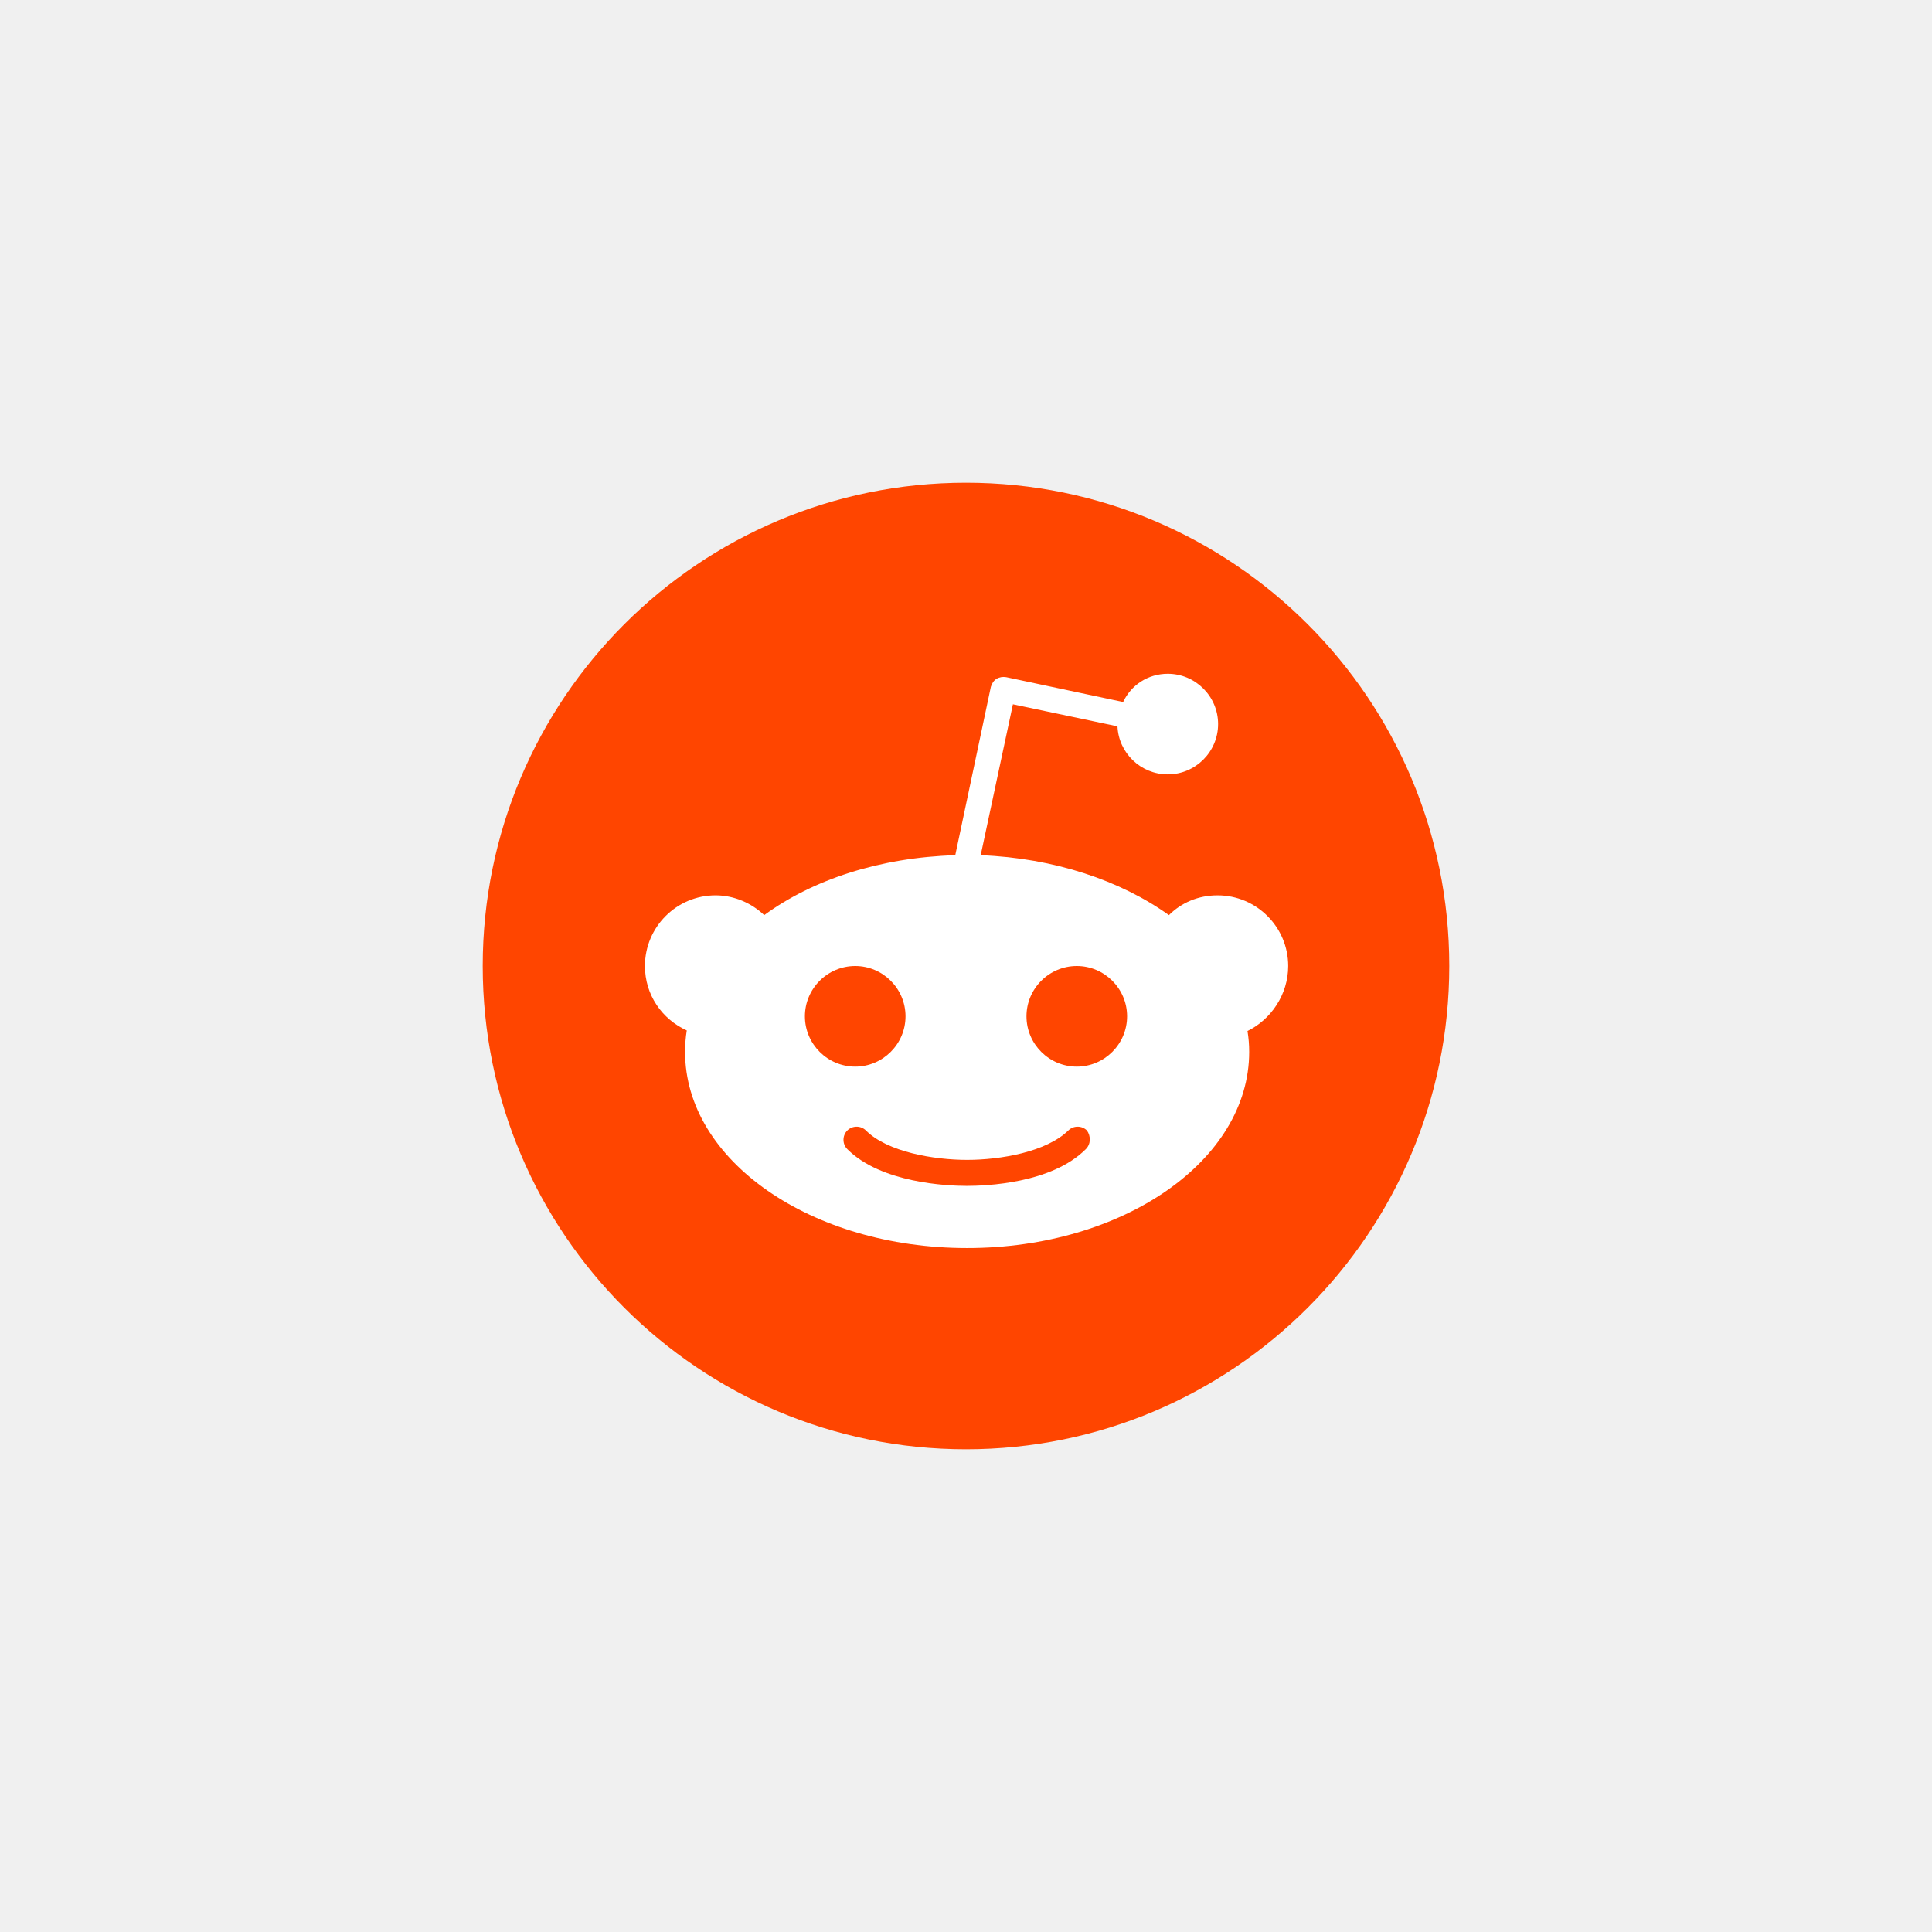
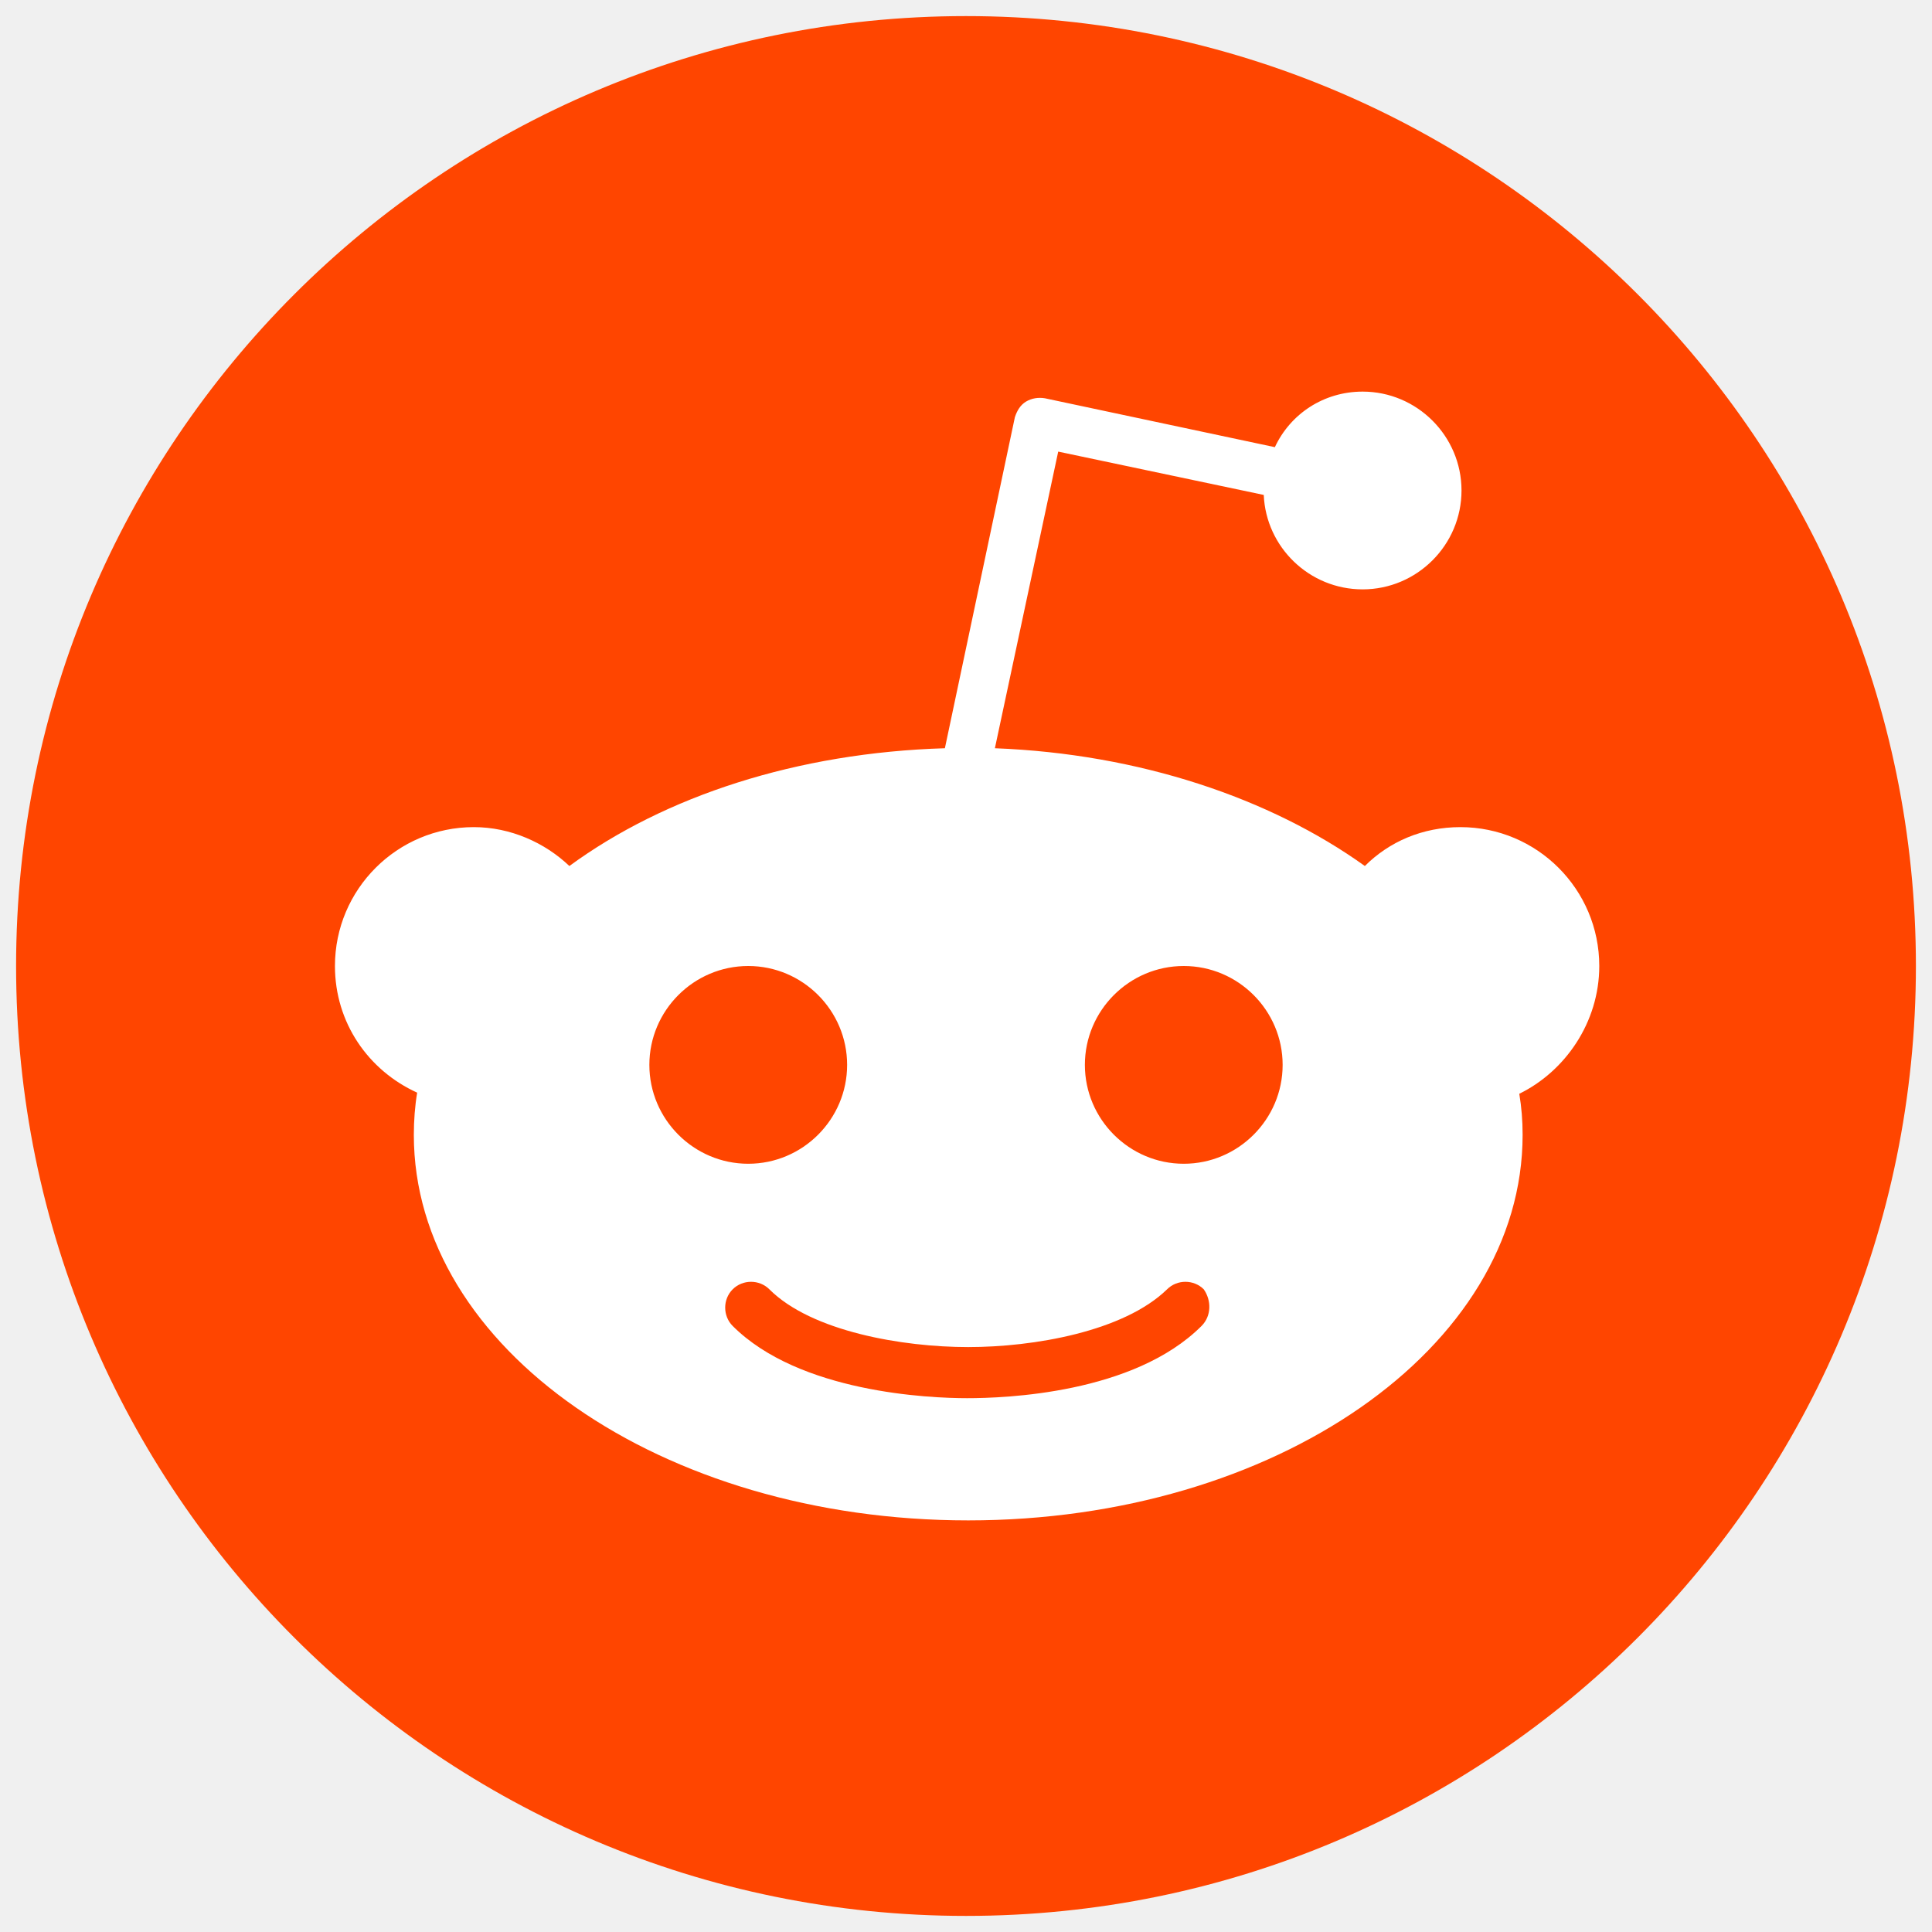
- <svg xmlns="http://www.w3.org/2000/svg" version="1.1" x="0px" y="0px" viewBox="0 0 341.8 341.8" style="enable-background:new 0 0 341.8 341.8;" xml:space="preserve">
-   <style type="text/css">
+ <svg xmlns="http://www.w3.org/2000/svg" version="1.1" x="0px" y="0px" viewBox="0 0 341.8 341.8" style="enable-background:new 0 0 341.8 341.8;" xml:space="preserve" id="svg2">
+   <defs id="defs26" />
+   <style type="text/css" id="style4">
	.st0{fill:#FF4500;}
	.st1{fill:#FFFFFF;}
	.st2{display:none;}
	.st3{display:inline;fill:none;stroke:#D8D8D8;stroke-width:0.5;stroke-miterlimit:10;}
</style>
-   <g id="Artwork">
-     <g>
-       <circle class="st0" cx="170.9" cy="170.9" r="85.5" />
-       <path class="st1" d="M227.9,170.9c0-6.9-5.6-12.5-12.5-12.5c-3.4,0-6.4,1.3-8.6,3.5c-8.5-6.1-20.3-10.1-33.3-10.6l5.7-26.7    l18.5,3.9c0.2,4.7,4.1,8.5,8.9,8.5c4.9,0,8.9-4,8.9-8.9c0-4.9-4-8.9-8.9-8.9c-3.5,0-6.5,2-7.9,5l-20.7-4.4c-0.6-0.1-1.2,0-1.7,0.3    c-0.5,0.3-0.8,0.8-1,1.4l-6.3,29.8c-13.3,0.4-25.2,4.3-33.8,10.6c-2.2-2.1-5.3-3.5-8.6-3.5c-6.9,0-12.5,5.6-12.5,12.5    c0,5.1,3,9.4,7.4,11.4c-0.2,1.2-0.3,2.5-0.3,3.8c0,19.2,22.3,34.7,49.9,34.7s49.9-15.5,49.9-34.7c0-1.3-0.1-2.5-0.3-3.7    C224.8,180.4,227.9,176,227.9,170.9z M142.4,179.8c0-4.9,4-8.9,8.9-8.9c4.9,0,8.9,4,8.9,8.9c0,4.9-4,8.9-8.9,8.9    C146.4,188.7,142.4,184.7,142.4,179.8z M192.1,203.3c-6.1,6.1-17.7,6.5-21.1,6.5c-3.4,0-15.1-0.5-21.1-6.5c-0.9-0.9-0.9-2.4,0-3.3    c0.9-0.9,2.4-0.9,3.3,0c3.8,3.8,12,5.2,17.9,5.2s14-1.4,17.9-5.2c0.9-0.9,2.4-0.9,3.3,0C193,201,193,202.4,192.1,203.3z     M190.5,188.7c-4.9,0-8.9-4-8.9-8.9c0-4.9,4-8.9,8.9-8.9c4.9,0,8.9,4,8.9,8.9C199.4,184.7,195.4,188.7,190.5,188.7z" />
+   <g id="Artwork" transform="matrix(1.965537,0,0,1.965537,-165.0102,-165.0102)">
+     <g id="g7">
+       <circle class="st0" cx="170.9" cy="170.9" r="85.5" id="circle9" style="fill:#ff4500" />
+       <path class="st1" d="m 227.9,170.9 c 0,-6.9 -5.6,-12.5 -12.5,-12.5 -3.4,0 -6.4,1.3 -8.6,3.5 -8.5,-6.1 -20.3,-10.1 -33.3,-10.6 l 5.7,-26.7 18.5,3.9 c 0.2,4.7 4.1,8.5 8.9,8.5 4.9,0 8.9,-4 8.9,-8.9 0,-4.9 -4,-8.9 -8.9,-8.9 -3.5,0 -6.5,2 -7.9,5 L 178,119.8 c -0.6,-0.1 -1.2,0 -1.7,0.3 -0.5,0.3 -0.8,0.8 -1,1.4 l -6.3,29.8 c -13.3,0.4 -25.2,4.3 -33.8,10.6 -2.2,-2.1 -5.3,-3.5 -8.6,-3.5 -6.9,0 -12.5,5.6 -12.5,12.5 0,5.1 3,9.4 7.4,11.4 -0.2,1.2 -0.3,2.5 -0.3,3.8 0,19.2 22.3,34.7 49.9,34.7 27.6,0 49.9,-15.5 49.9,-34.7 0,-1.3 -0.1,-2.5 -0.3,-3.7 4.1,-2 7.2,-6.4 7.2,-11.5 z m -85.5,8.9 c 0,-4.9 4,-8.9 8.9,-8.9 4.9,0 8.9,4 8.9,8.9 0,4.9 -4,8.9 -8.9,8.9 -4.9,0 -8.9,-4 -8.9,-8.9 z m 49.7,23.5 c -6.1,6.1 -17.7,6.5 -21.1,6.5 -3.4,0 -15.1,-0.5 -21.1,-6.5 -0.9,-0.9 -0.9,-2.4 0,-3.3 0.9,-0.9 2.4,-0.9 3.3,0 3.8,3.8 12,5.2 17.9,5.2 5.9,0 14,-1.4 17.9,-5.2 0.9,-0.9 2.4,-0.9 3.3,0 0.7,1 0.7,2.4 -0.2,3.3 z m -1.6,-14.6 c -4.9,0 -8.9,-4 -8.9,-8.9 0,-4.9 4,-8.9 8.9,-8.9 4.9,0 8.9,4 8.9,8.9 0,4.9 -4,8.9 -8.9,8.9 z" id="path11" style="fill:#ffffff" />
    </g>
  </g>
  <g id="Spacing_Guide" class="st2">
-     <rect class="st3" width="85.4" height="85.4" />
-     <rect class="st3" width="341.8" height="85.4" />
-     <rect y="256.3" class="st3" width="341.8" height="85.4" />
-     <rect class="st3" width="85.4" height="341.8" />
-     <rect x="256.4" class="st3" width="85.4" height="341.8" />
+     <rect class="st3" width="85.4" height="85.4" id="rect14" />
+     <rect class="st3" width="341.8" height="85.4" id="rect16" />
+     <rect y="256.3" class="st3" width="341.8" height="85.4" id="rect18" />
+     <rect class="st3" width="85.4" height="341.8" id="rect20" />
+     <rect x="256.4" class="st3" width="85.4" height="341.8" id="rect22" />
  </g>
</svg>
